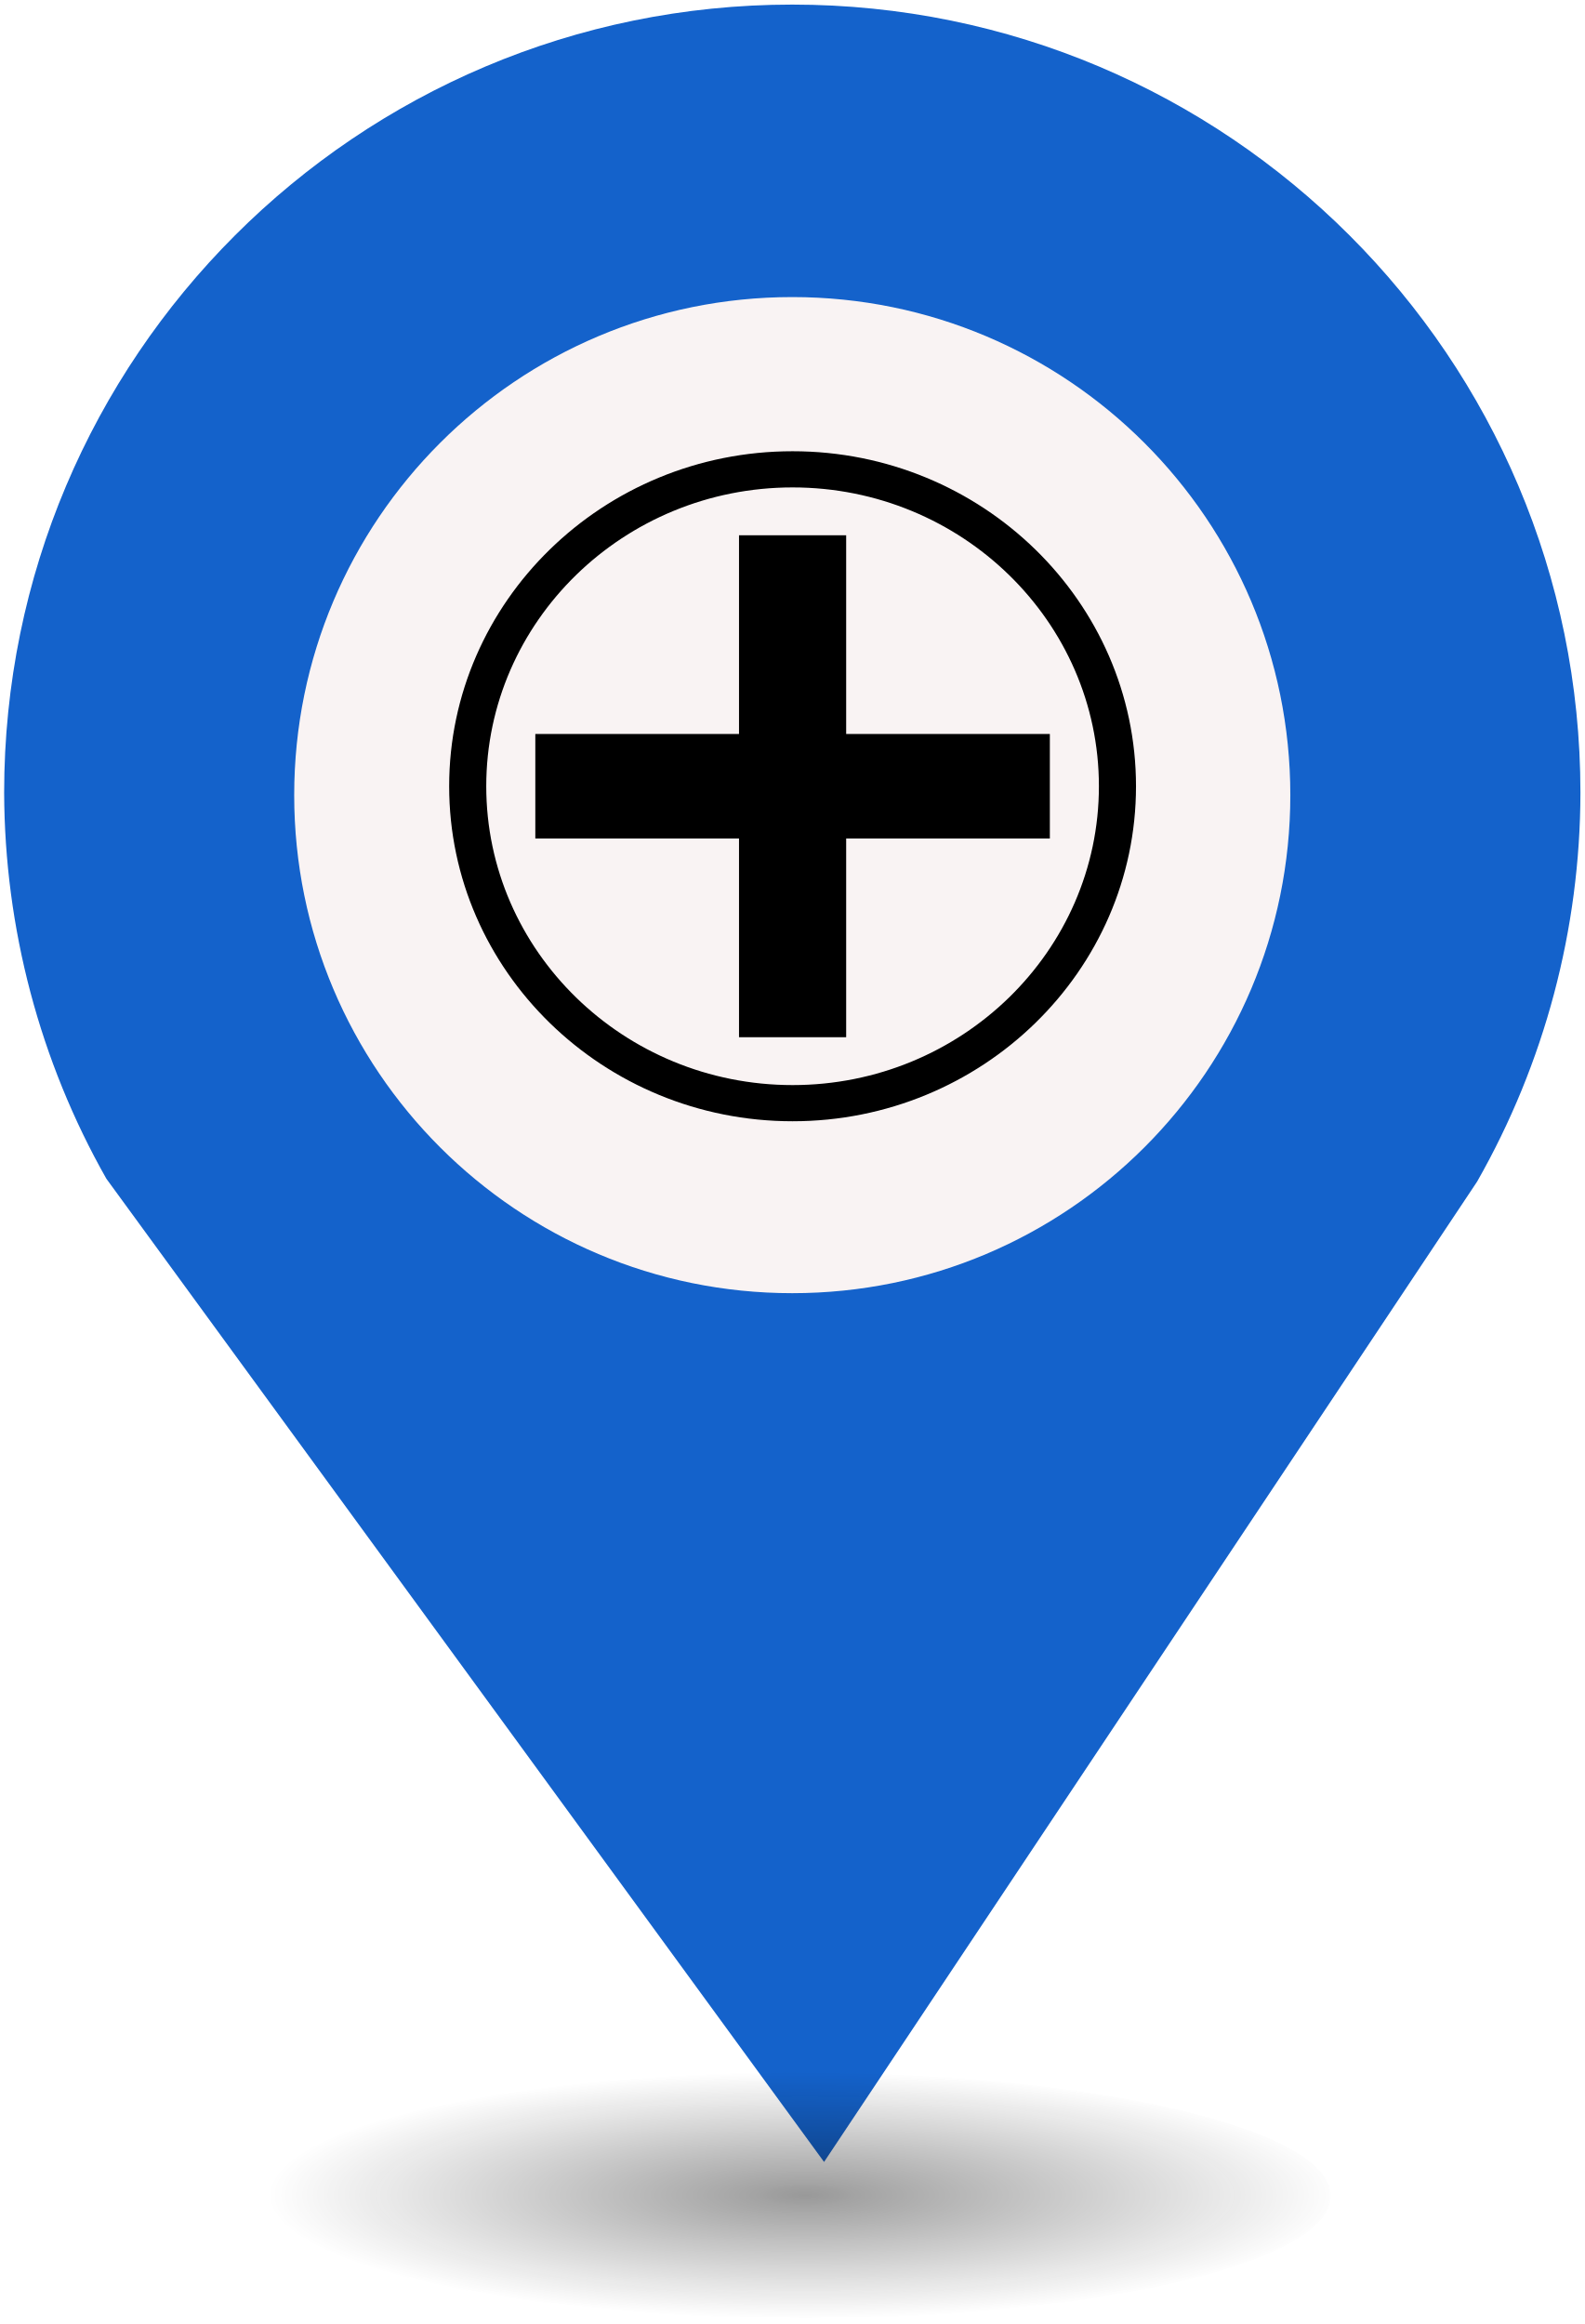
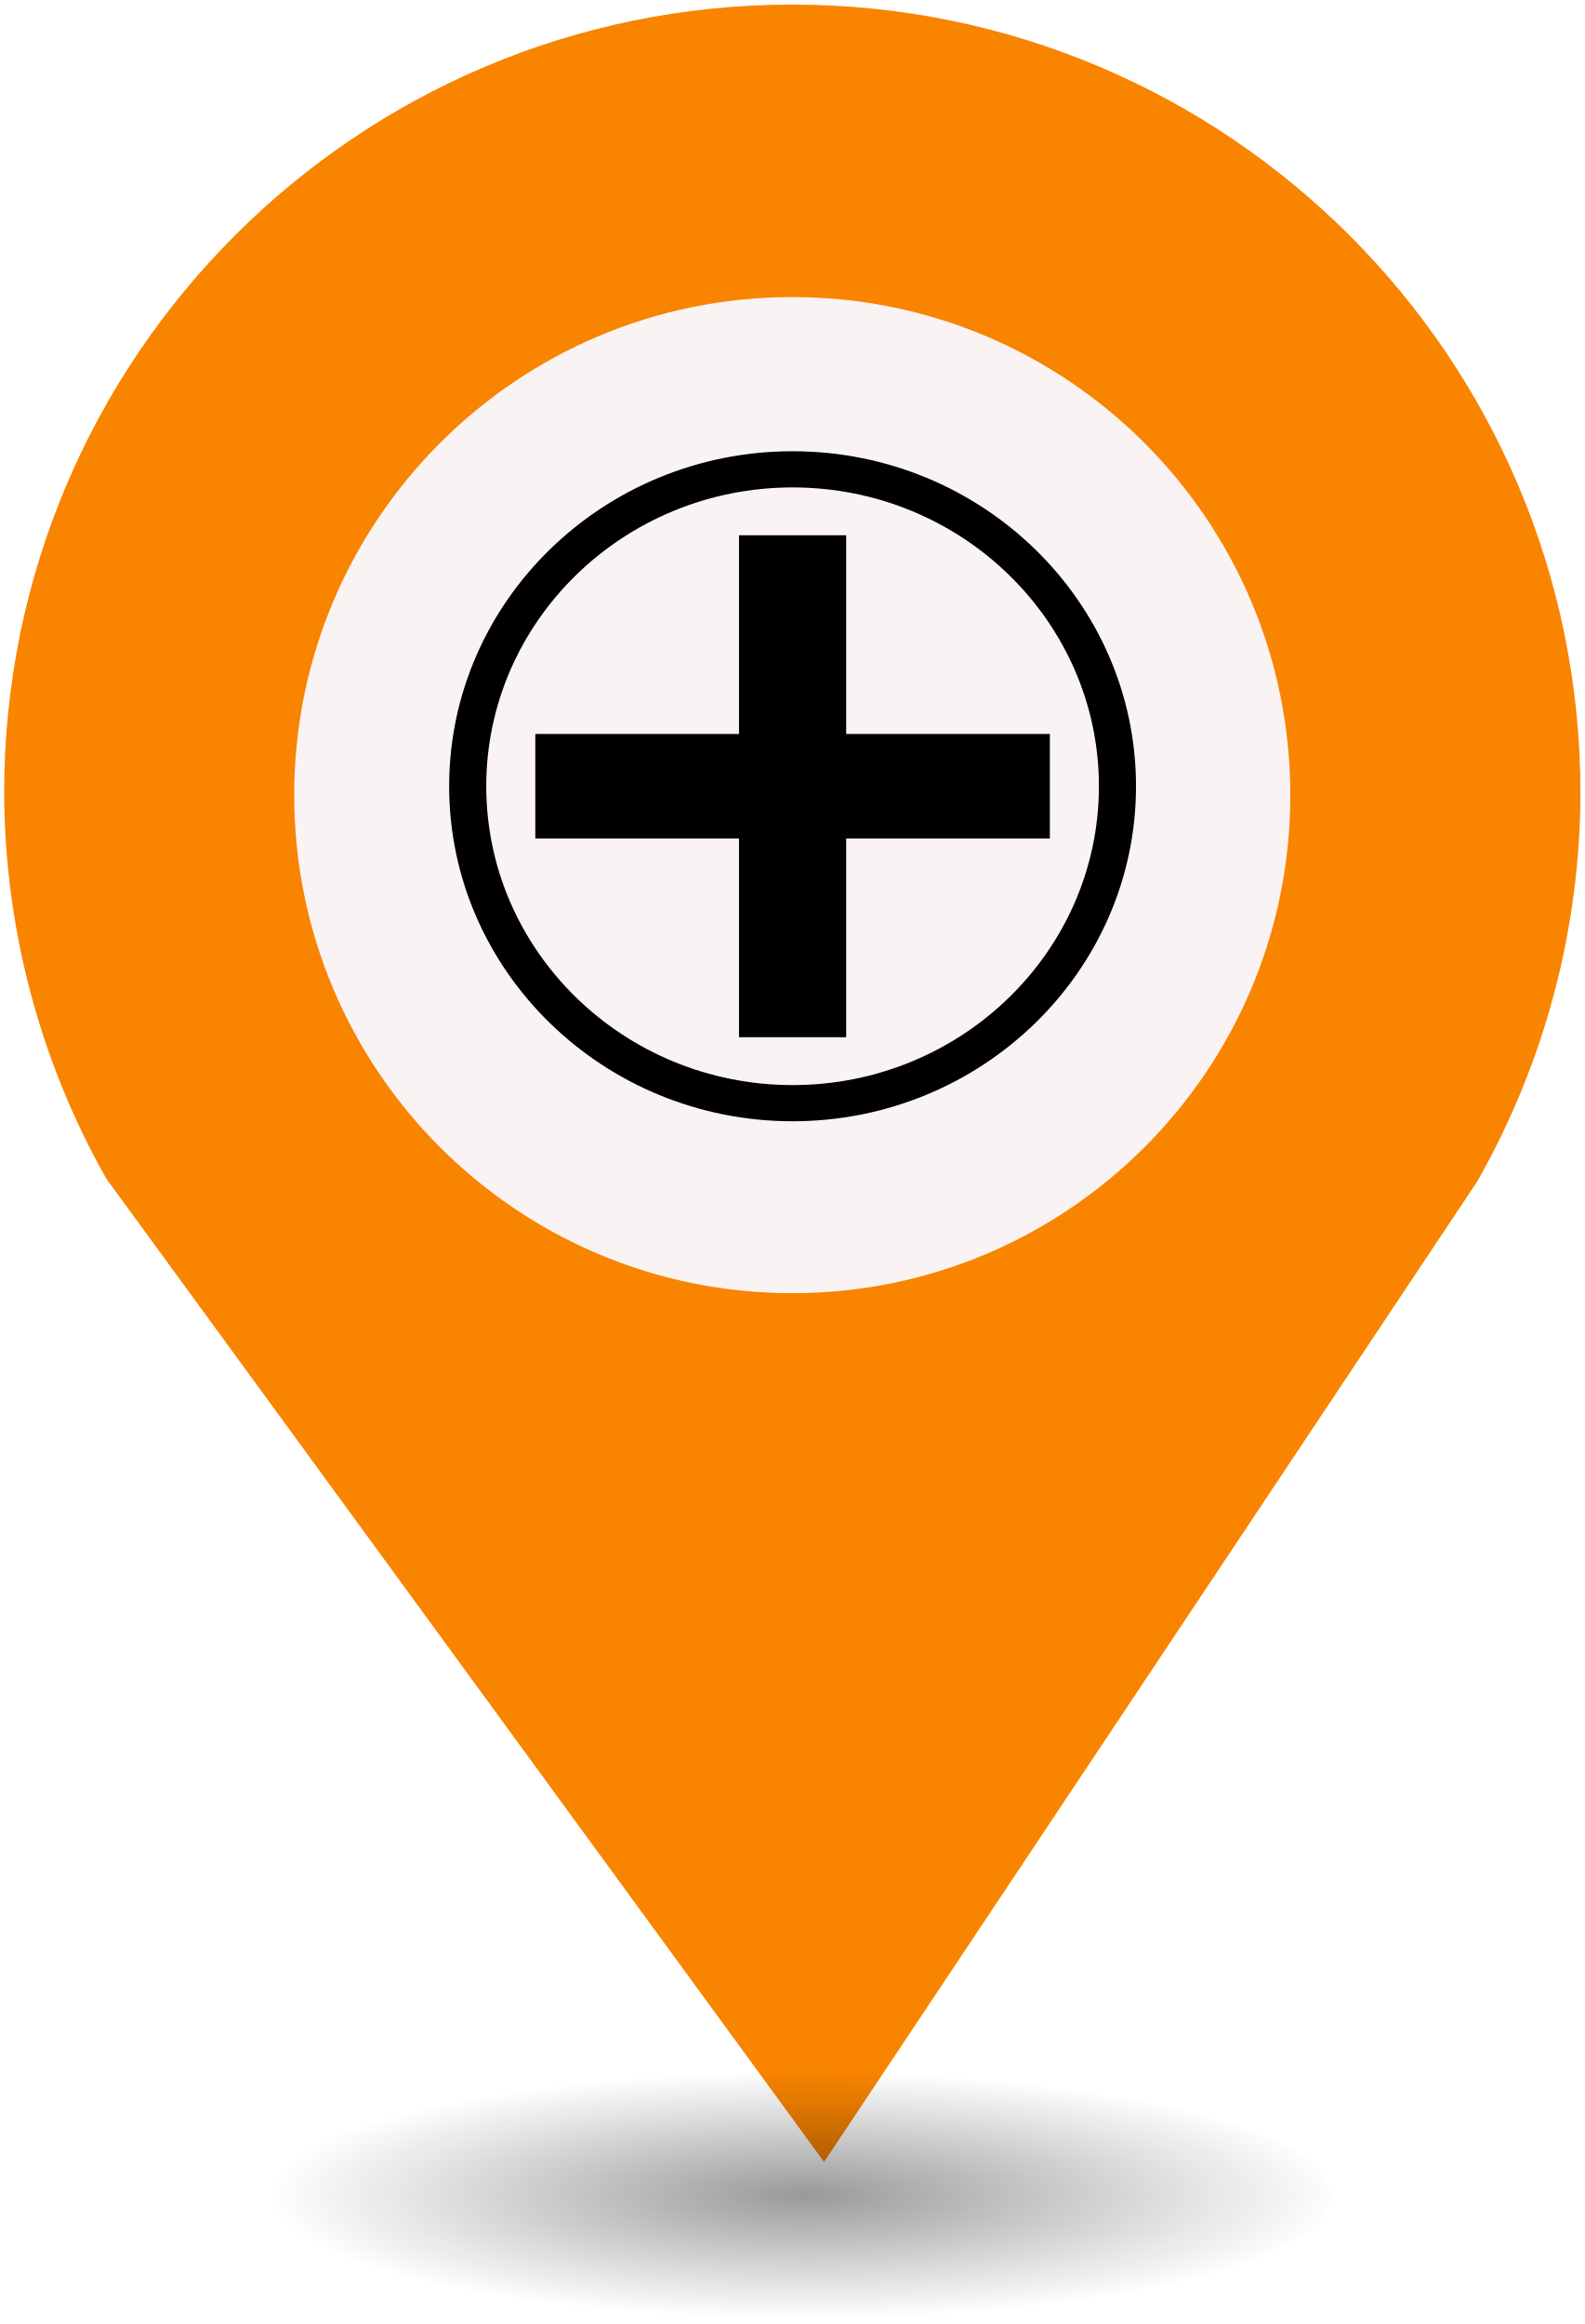
<svg xmlns="http://www.w3.org/2000/svg" height="44px" width="30px" version="1.1" viewBox="0 0 29.989 43.988" id="svg16">
  <defs id="defs7">
    <radialGradient id="a" gradientUnits="userSpaceOnUse" cy="127.6" cx="-42.75" gradientTransform="matrix(4.274964,0,0,0.98163,197.9983,-82.0888)" r="2.384">
      <stop stop-color="#010101" offset="0" id="stop2" />
      <stop stop-opacity="0" stop-color="#090909" offset="1" id="stop4" />
    </radialGradient>
  </defs>
  <g id="g26" transform="translate(-2.0760358e-7,-1.618116)">
-     <path style="fill:#1462cb;stroke-width:4.275" id="path9" d="m 14.994,1.705 c -8.239,0 -14.917,6.678 -14.917,14.917 0.009,2.562 0.673,5.079 1.935,7.307 L 15.596,42.539 27.956,23.984 c 1.278,-2.244 1.952,-4.78 1.956,-7.362 C 29.911,8.383 23.233,1.705 14.994,1.705 Z" />
+     <path style="fill:#f98400;stroke-width:4.275" id="path9" d="m 14.994,1.705 c -8.239,0 -14.917,6.678 -14.917,14.917 0.009,2.562 0.673,5.079 1.935,7.307 L 15.596,42.539 27.956,23.984 c 1.278,-2.244 1.952,-4.78 1.956,-7.362 C 29.911,8.383 23.233,1.705 14.994,1.705 Z" />
    <circle style="fill:#f9f3f3;stroke-width:4.275" id="circle11" r="9.427" cx="14.994" cy="16.668" />
    <ellipse style="opacity:0.4;fill:url(#a);stroke-width:4.275" id="ellipse13" cx="14.994" cy="43.18" ry="2.339" rx="10.193" />
    <rect style="fill:none;stroke-width:4.275" x="8.259" y="9.828" width="13.472" height="13.369" ry="0" rx="0" id="replace" />
    <svg version="1.1" x="8.5" y="10" viewBox="-120 78.1 43.326 42.266" xml:space="preserve" id="svg2" width="13" height="13">
      <defs id="defs16" />
      <g id="g3032" transform="translate(-155.5616,70.64613)">
        <g id="g3082" transform="translate(-11.77845,-19.68168)">
          <g id="g3297" transform="translate(113.3553,48.84068)">
            <g id="g3451" transform="translate(-110.3502,-41.10602)">
              <g id="g3508" transform="translate(37.66162,37.80148)">
                <g id="g3556" transform="translate(-33.17371,-53.55749)">
                  <g id="g3600" transform="translate(1.643744,2.333798)">
                    <g id="g3673" transform="translate(3.13268,-1.925988)">
                      <g id="g3728" transform="translate(16.15499,5.080178)">
                        <g id="g3774" transform="matrix(1.30621,0,0,1.150608,-1.242314,14.17761)">
                          <g id="g3814" transform="matrix(0.7655736,0,0,0.8691062,-9.608837,-25.571)">
                            <g id="g3898" transform="translate(-253.2331,-590.3968)">
                              <g id="g4071" transform="translate(255.7469,596.0185)">
                                <g id="g4160" transform="translate(-2.983086,2.441076)">
                                  <g id="g4272" transform="matrix(0.8780955,0,0,0.8606777,11.54648,7.069049)">
                                    <g id="g4327" transform="matrix(1.138828,0,0,1.161875,13.68934,21.71215)">
                                      <g id="g4372" transform="translate(0.8915192,1.229081)">
                                        <g id="g4410" transform="matrix(0.4332627,0,0,0.4226637,8.719945,9.865448)">
                                          <polygon id="polygon4400" points="42.2,57.8 42.2,87.456 57.801,87.456 57.801,57.8 87.457,57.8 87.457,42.199 57.801,42.199 57.801,12.543 42.2,12.543 42.2,42.199 12.544,42.199 12.544,57.8 " />
                                          <path id="path4402" d="M 50,99.999 C 22.429,99.999 0,77.57 0,50 0,22.43 22.429,0 50,0 c 27.57,0 50,22.43 50,50 0,27.57 -22.429,49.999 -50,49.999 l 0,0 z M 50,5.4 C 25.406,5.4 5.4,25.407 5.4,50 5.4,74.593 25.406,94.6 50,94.6 74.592,94.6 94.599,74.593 94.599,50 94.599,25.407 74.592,5.4 50,5.4 l 0,0 z" />
                                        </g>
                                      </g>
                                    </g>
                                  </g>
                                </g>
                              </g>
                            </g>
                          </g>
                        </g>
                      </g>
                    </g>
                  </g>
                </g>
              </g>
            </g>
          </g>
        </g>
      </g>
    </svg>
  </g>
</svg>
